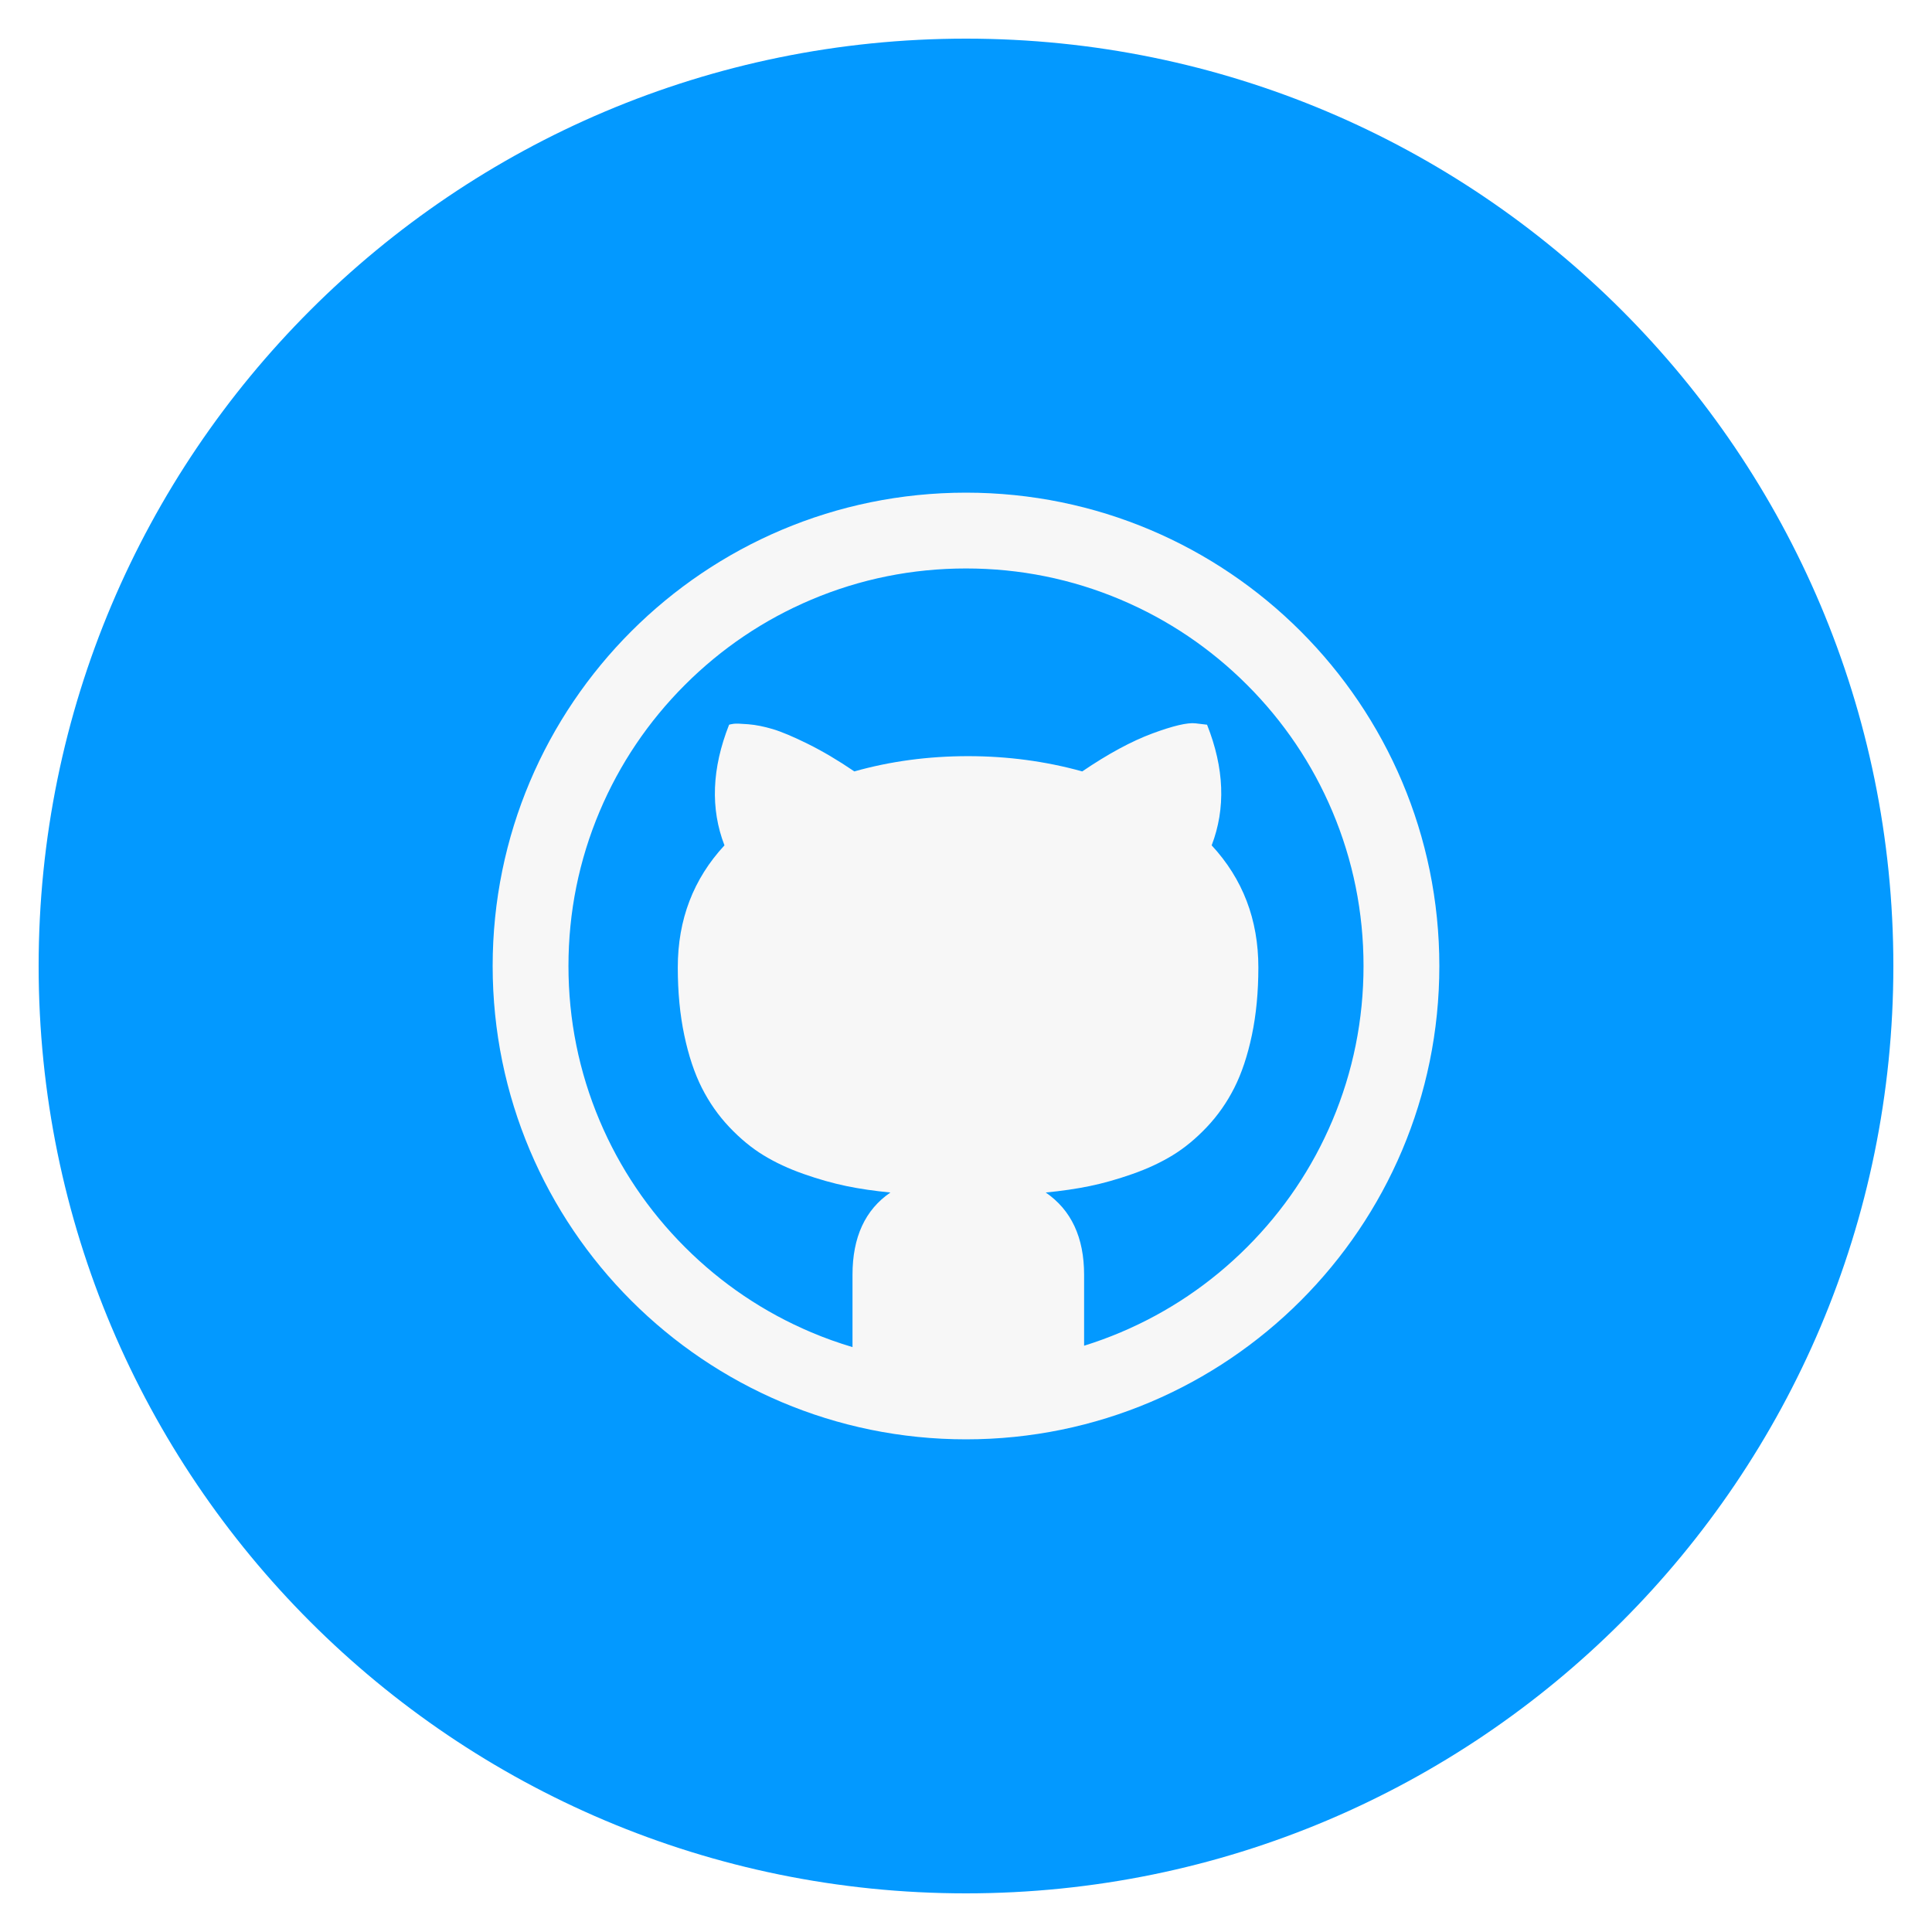
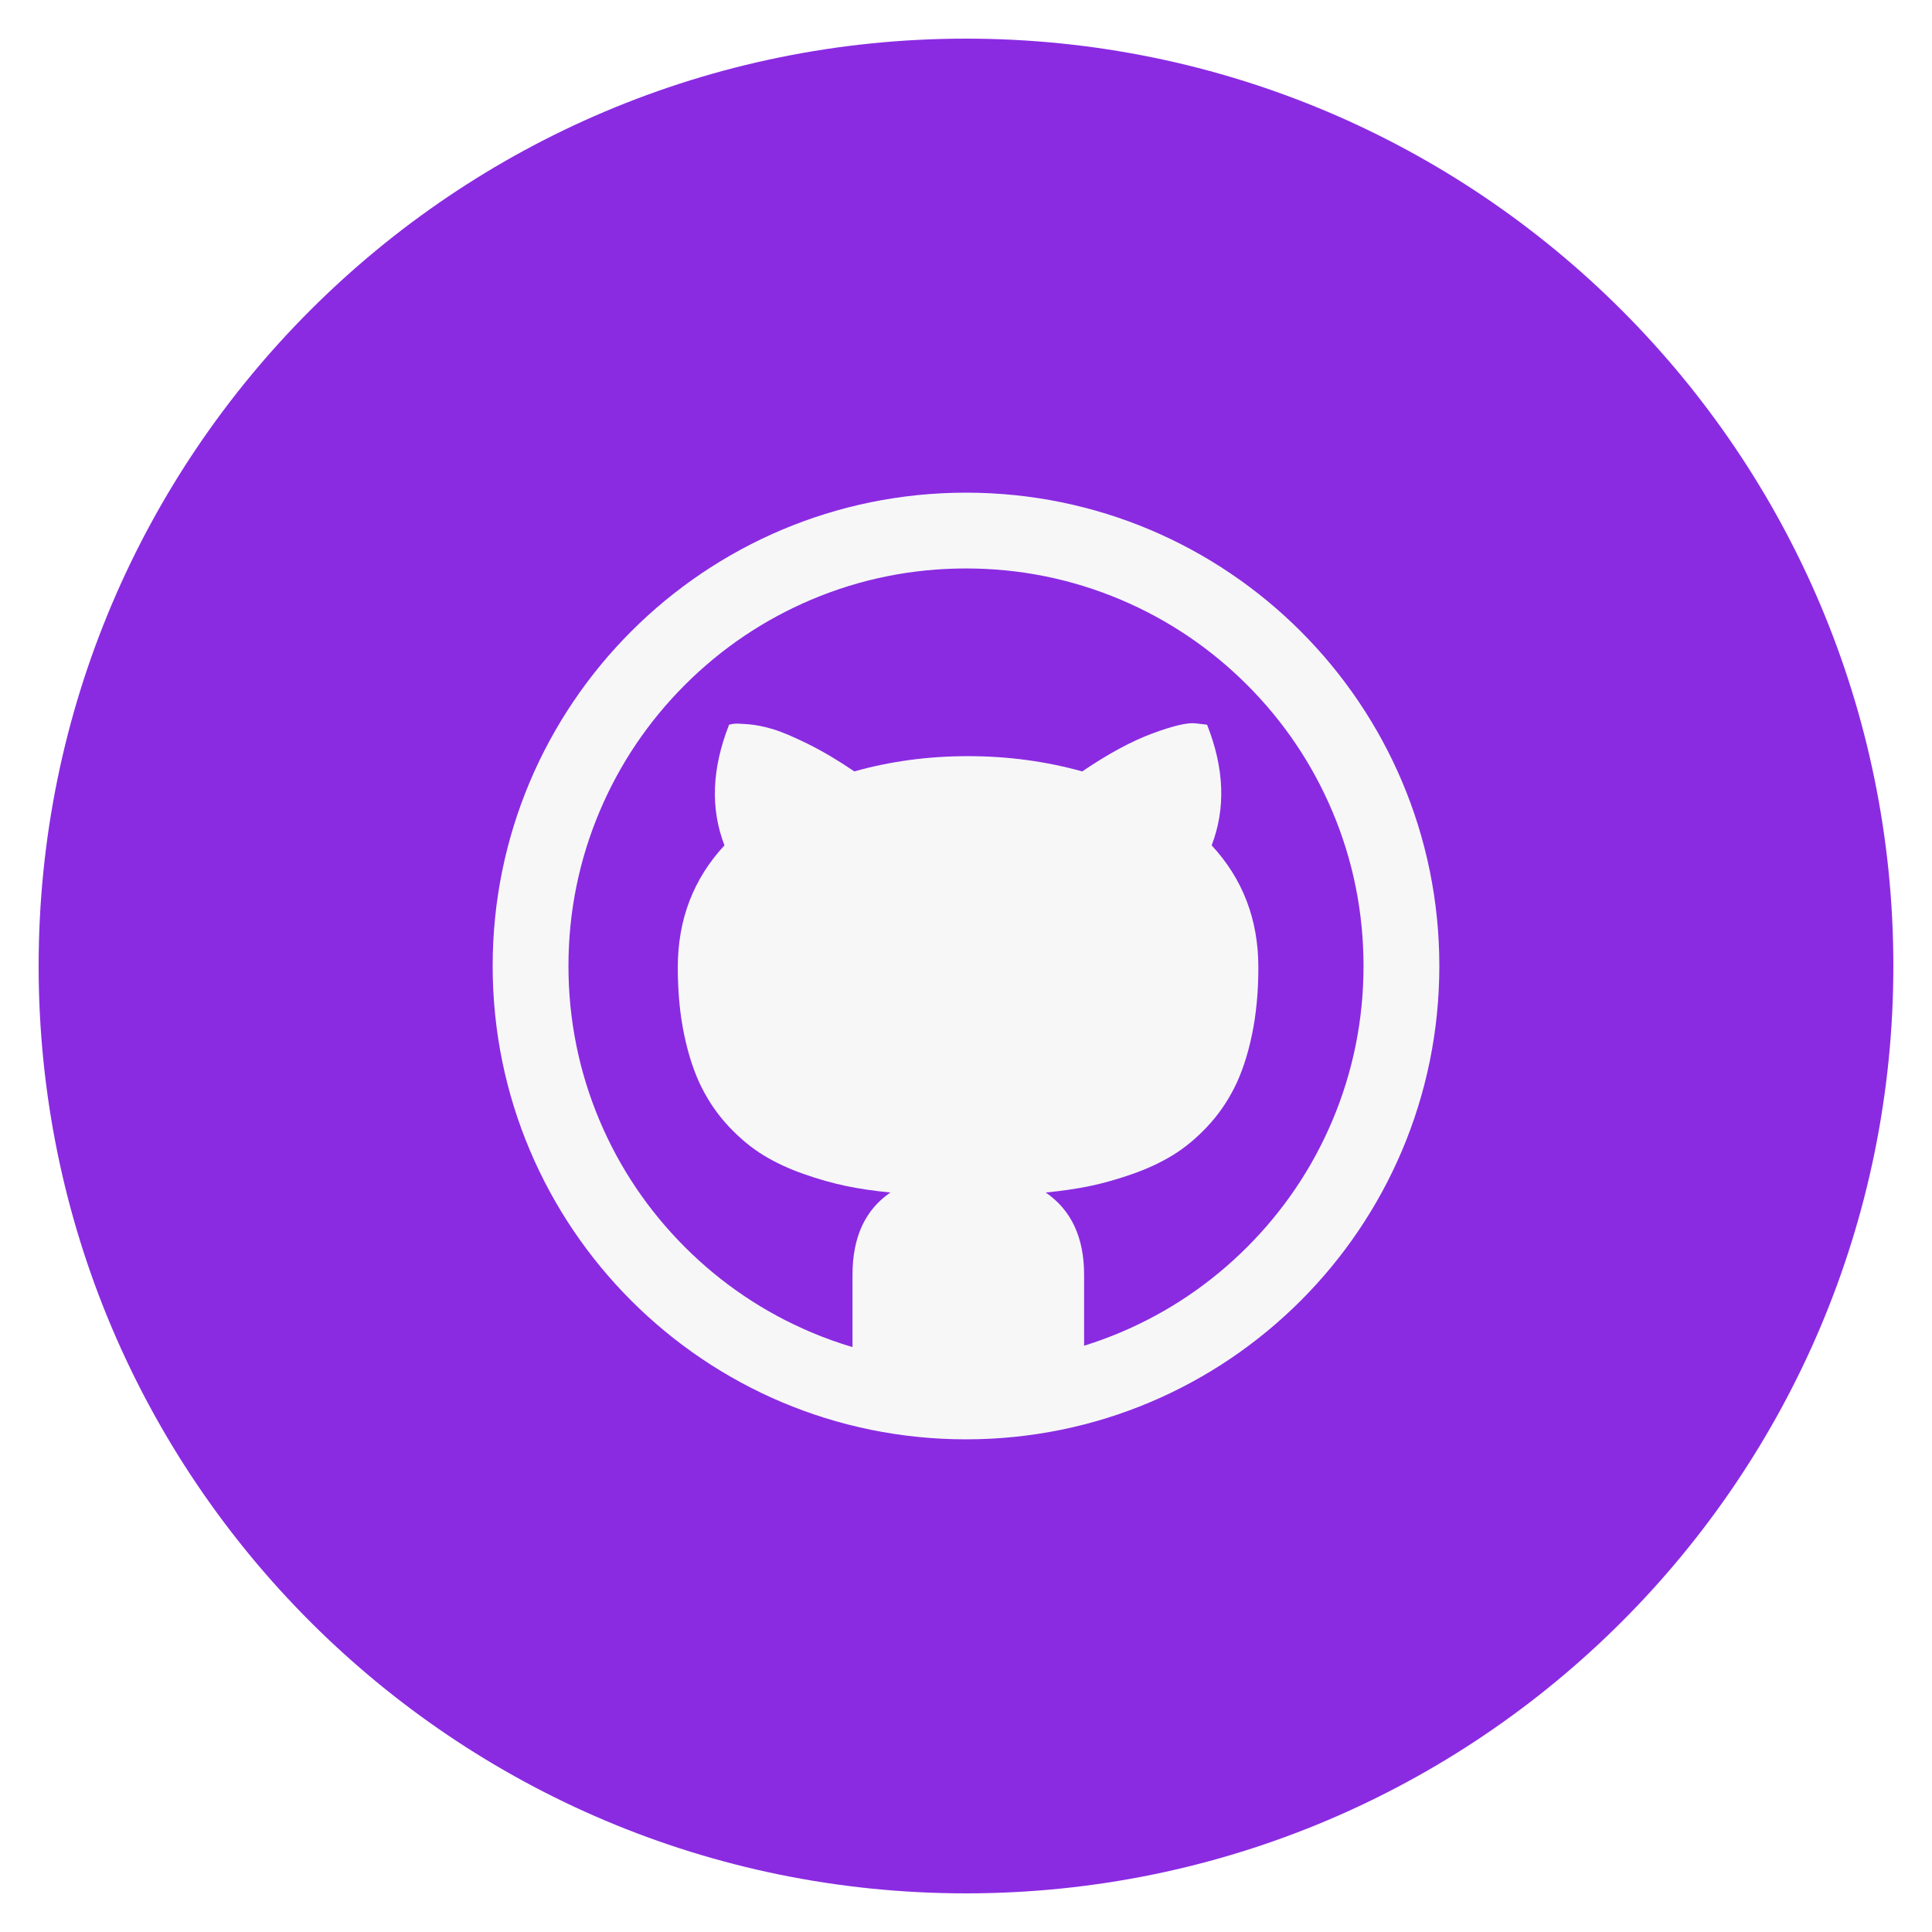
<svg xmlns="http://www.w3.org/2000/svg" id="github" class="custom-icon" version="1.1" viewBox="0 0 100 100">
-   <circle class="outer-shape" cx="50" cy="50" r="48" style="opacity: 1; fill: rgb(3, 153, 255);" />
+   <circle class="outer-shape" cx="50" cy="50" r="48" style="opacity: 1; fill: rgb(138, 43, 226);" />
  <path class="inner-shape" style="opacity:1;fill:#f7f7f7;" transform="translate(25,25) scale(0.5)" d="M50,1C22.938,1,1,22.938,1,50s21.938,49,49,49s49-21.938,49-49S77.062,1,50,1z M79.099,79.099 c-3.782,3.782-8.184,6.75-13.083,8.823c-1.245,0.526-2.509,0.989-3.79,1.387v-7.344c0-3.86-1.324-6.699-3.972-8.517 c1.659-0.16,3.182-0.383,4.57-0.67c1.388-0.287,2.855-0.702,4.402-1.245c1.547-0.543,2.935-1.189,4.163-1.938 c1.228-0.75,2.409-1.723,3.541-2.919s2.082-2.552,2.847-4.067s1.372-3.334,1.818-5.455c0.446-2.121,0.67-4.458,0.67-7.01 c0-4.945-1.611-9.155-4.833-12.633c1.467-3.828,1.308-7.991-0.478-12.489l-1.197-0.143c-0.829-0.096-2.321,0.255-4.474,1.053 c-2.153,0.798-4.57,2.105-7.249,3.924c-3.797-1.053-7.736-1.579-11.82-1.579c-4.115,0-8.039,0.526-11.772,1.579 c-1.69-1.149-3.294-2.097-4.809-2.847c-1.515-0.75-2.727-1.26-3.637-1.532c-0.909-0.271-1.754-0.439-2.536-0.503 c-0.782-0.064-1.284-0.079-1.507-0.048c-0.223,0.031-0.383,0.064-0.478,0.096c-1.787,4.53-1.946,8.694-0.478,12.489 c-3.222,3.477-4.833,7.688-4.833,12.633c0,2.552,0.223,4.889,0.67,7.01c0.447,2.121,1.053,3.94,1.818,5.455 c0.765,1.515,1.715,2.871,2.847,4.067s2.313,2.169,3.541,2.919c1.228,0.751,2.616,1.396,4.163,1.938 c1.547,0.543,3.014,0.957,4.402,1.245c1.388,0.287,2.911,0.511,4.57,0.67c-2.616,1.787-3.924,4.626-3.924,8.517v7.487 c-1.445-0.43-2.869-0.938-4.268-1.53c-4.899-2.073-9.301-5.041-13.083-8.823c-3.782-3.782-6.75-8.184-8.823-13.083 C9.934,60.948,8.847,55.56,8.847,50s1.087-10.948,3.231-16.016c2.073-4.899,5.041-9.301,8.823-13.083s8.184-6.75,13.083-8.823 C39.052,9.934,44.44,8.847,50,8.847s10.948,1.087,16.016,3.231c4.9,2.073,9.301,5.041,13.083,8.823 c3.782,3.782,6.75,8.184,8.823,13.083c2.143,5.069,3.23,10.457,3.23,16.016s-1.087,10.948-3.231,16.016 C85.848,70.915,82.88,75.317,79.099,79.099L79.099,79.099z" />
</svg>
